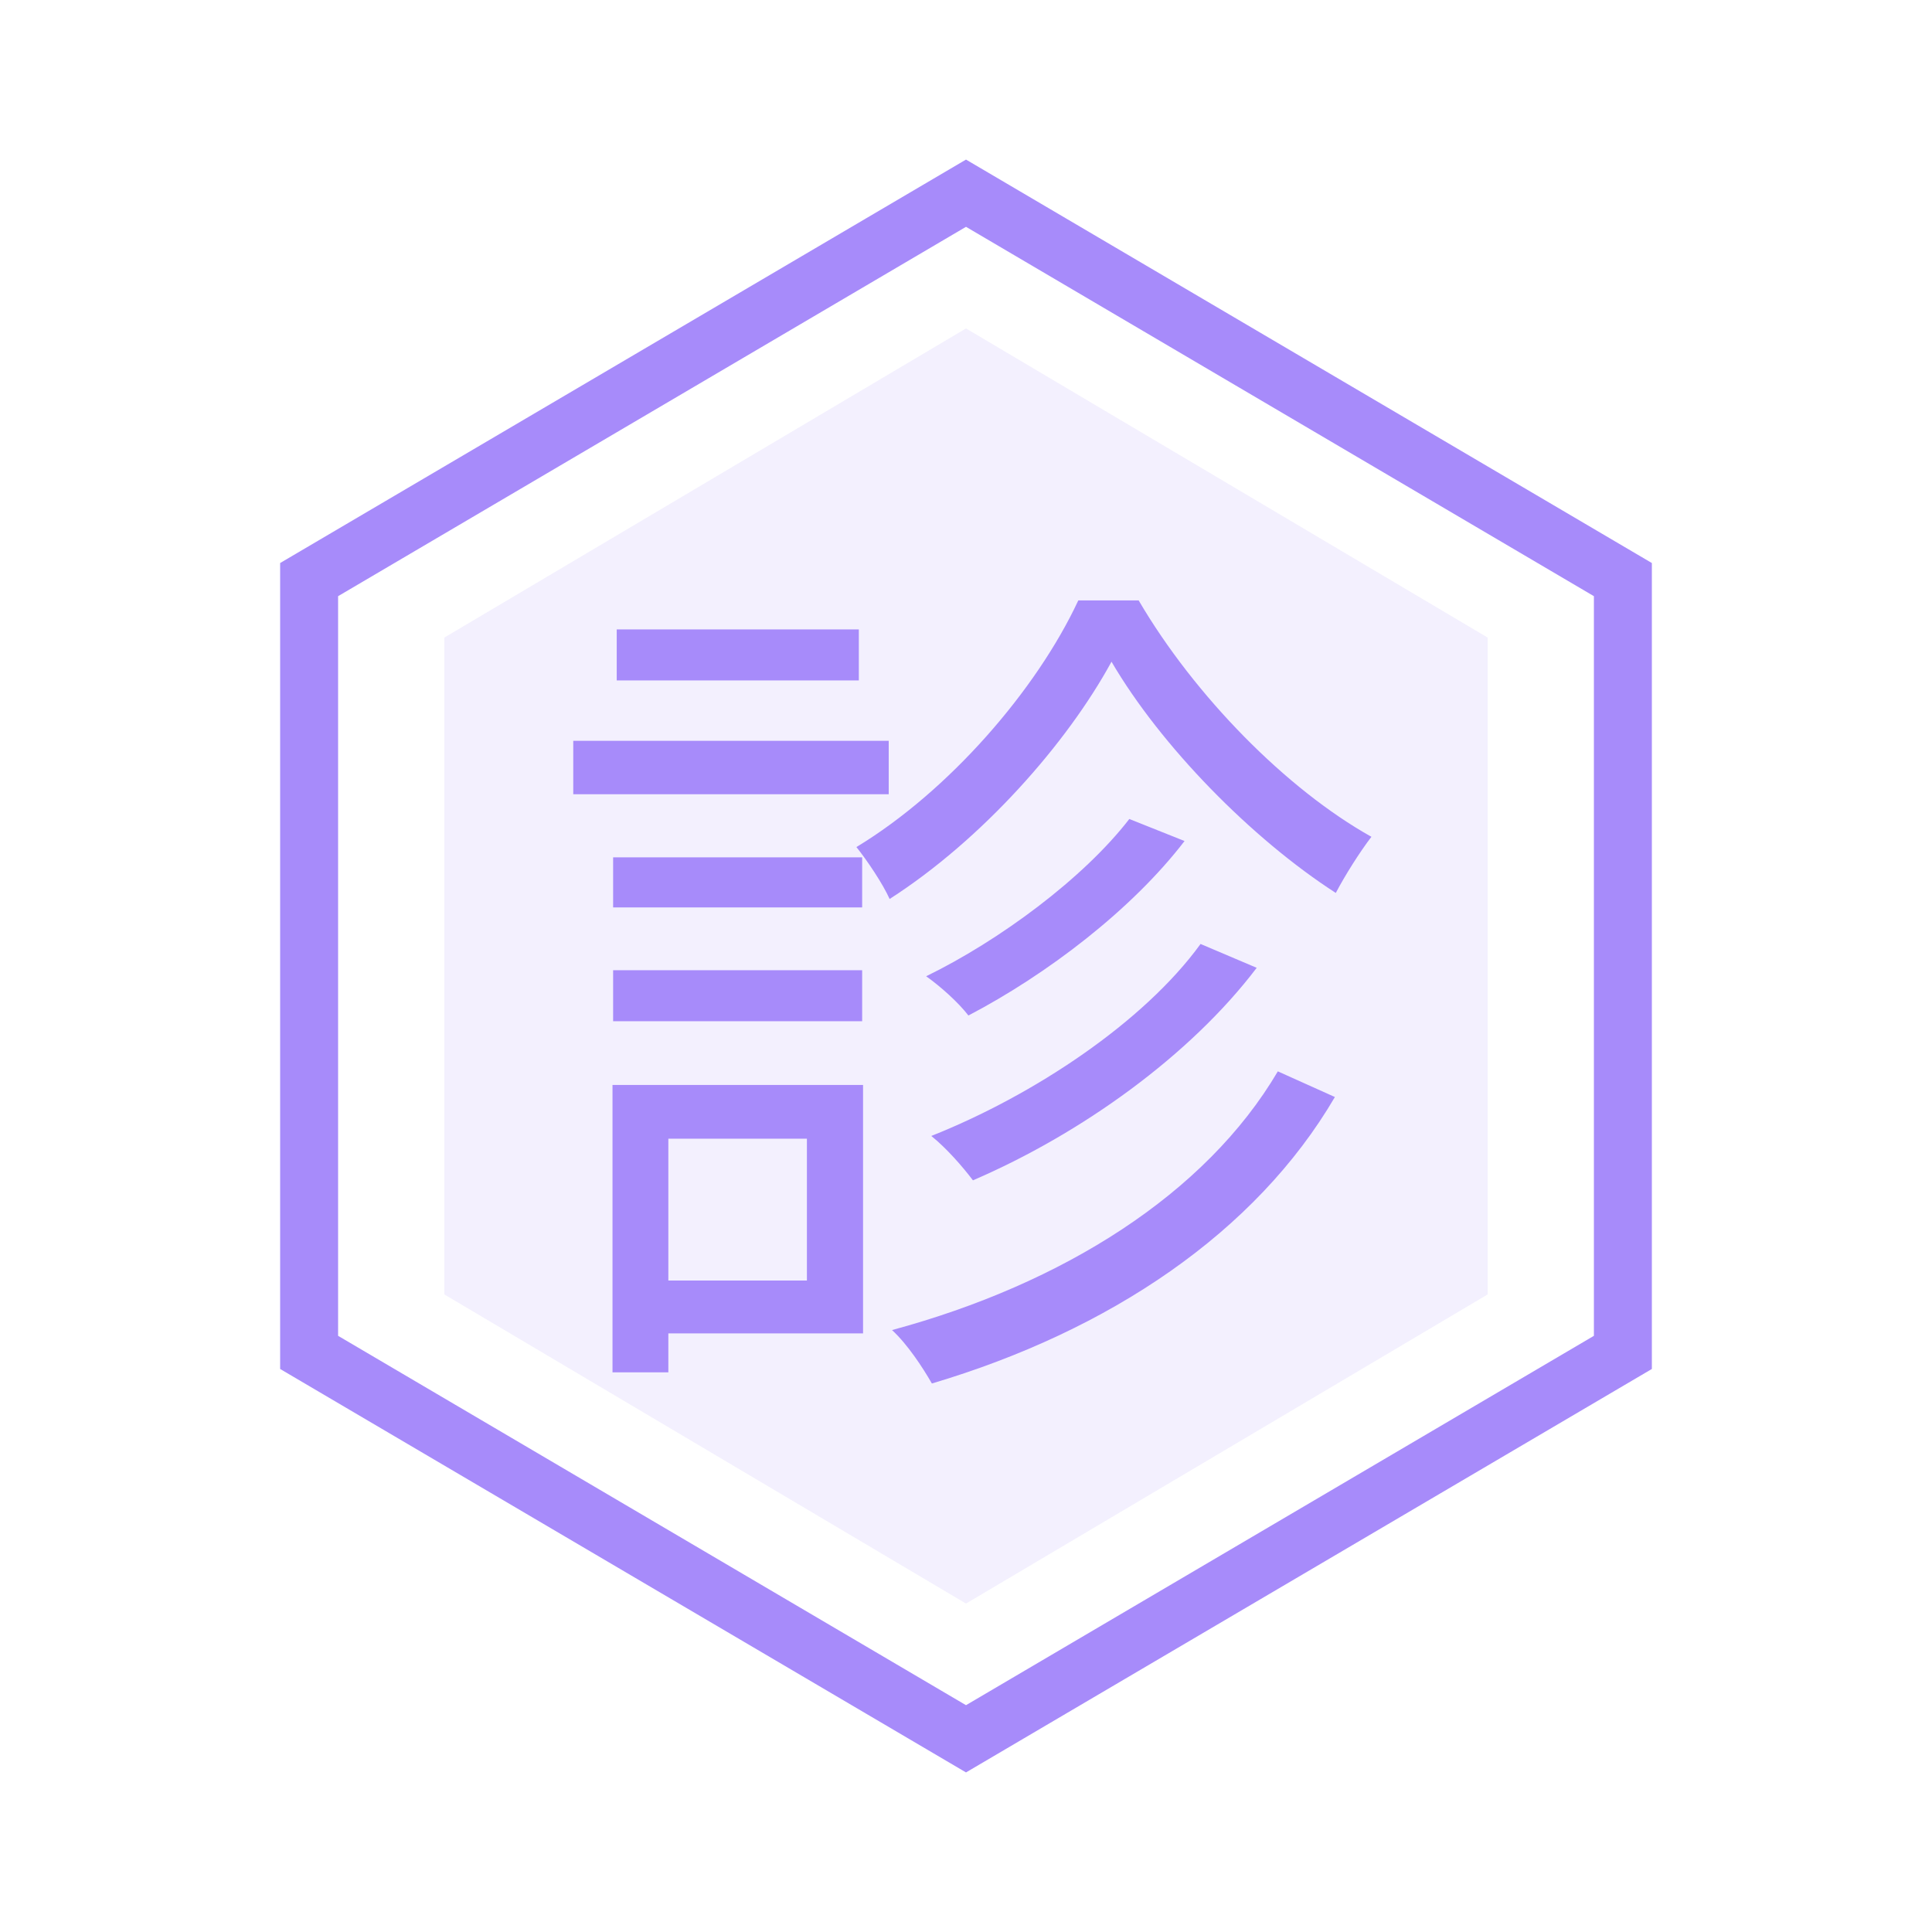
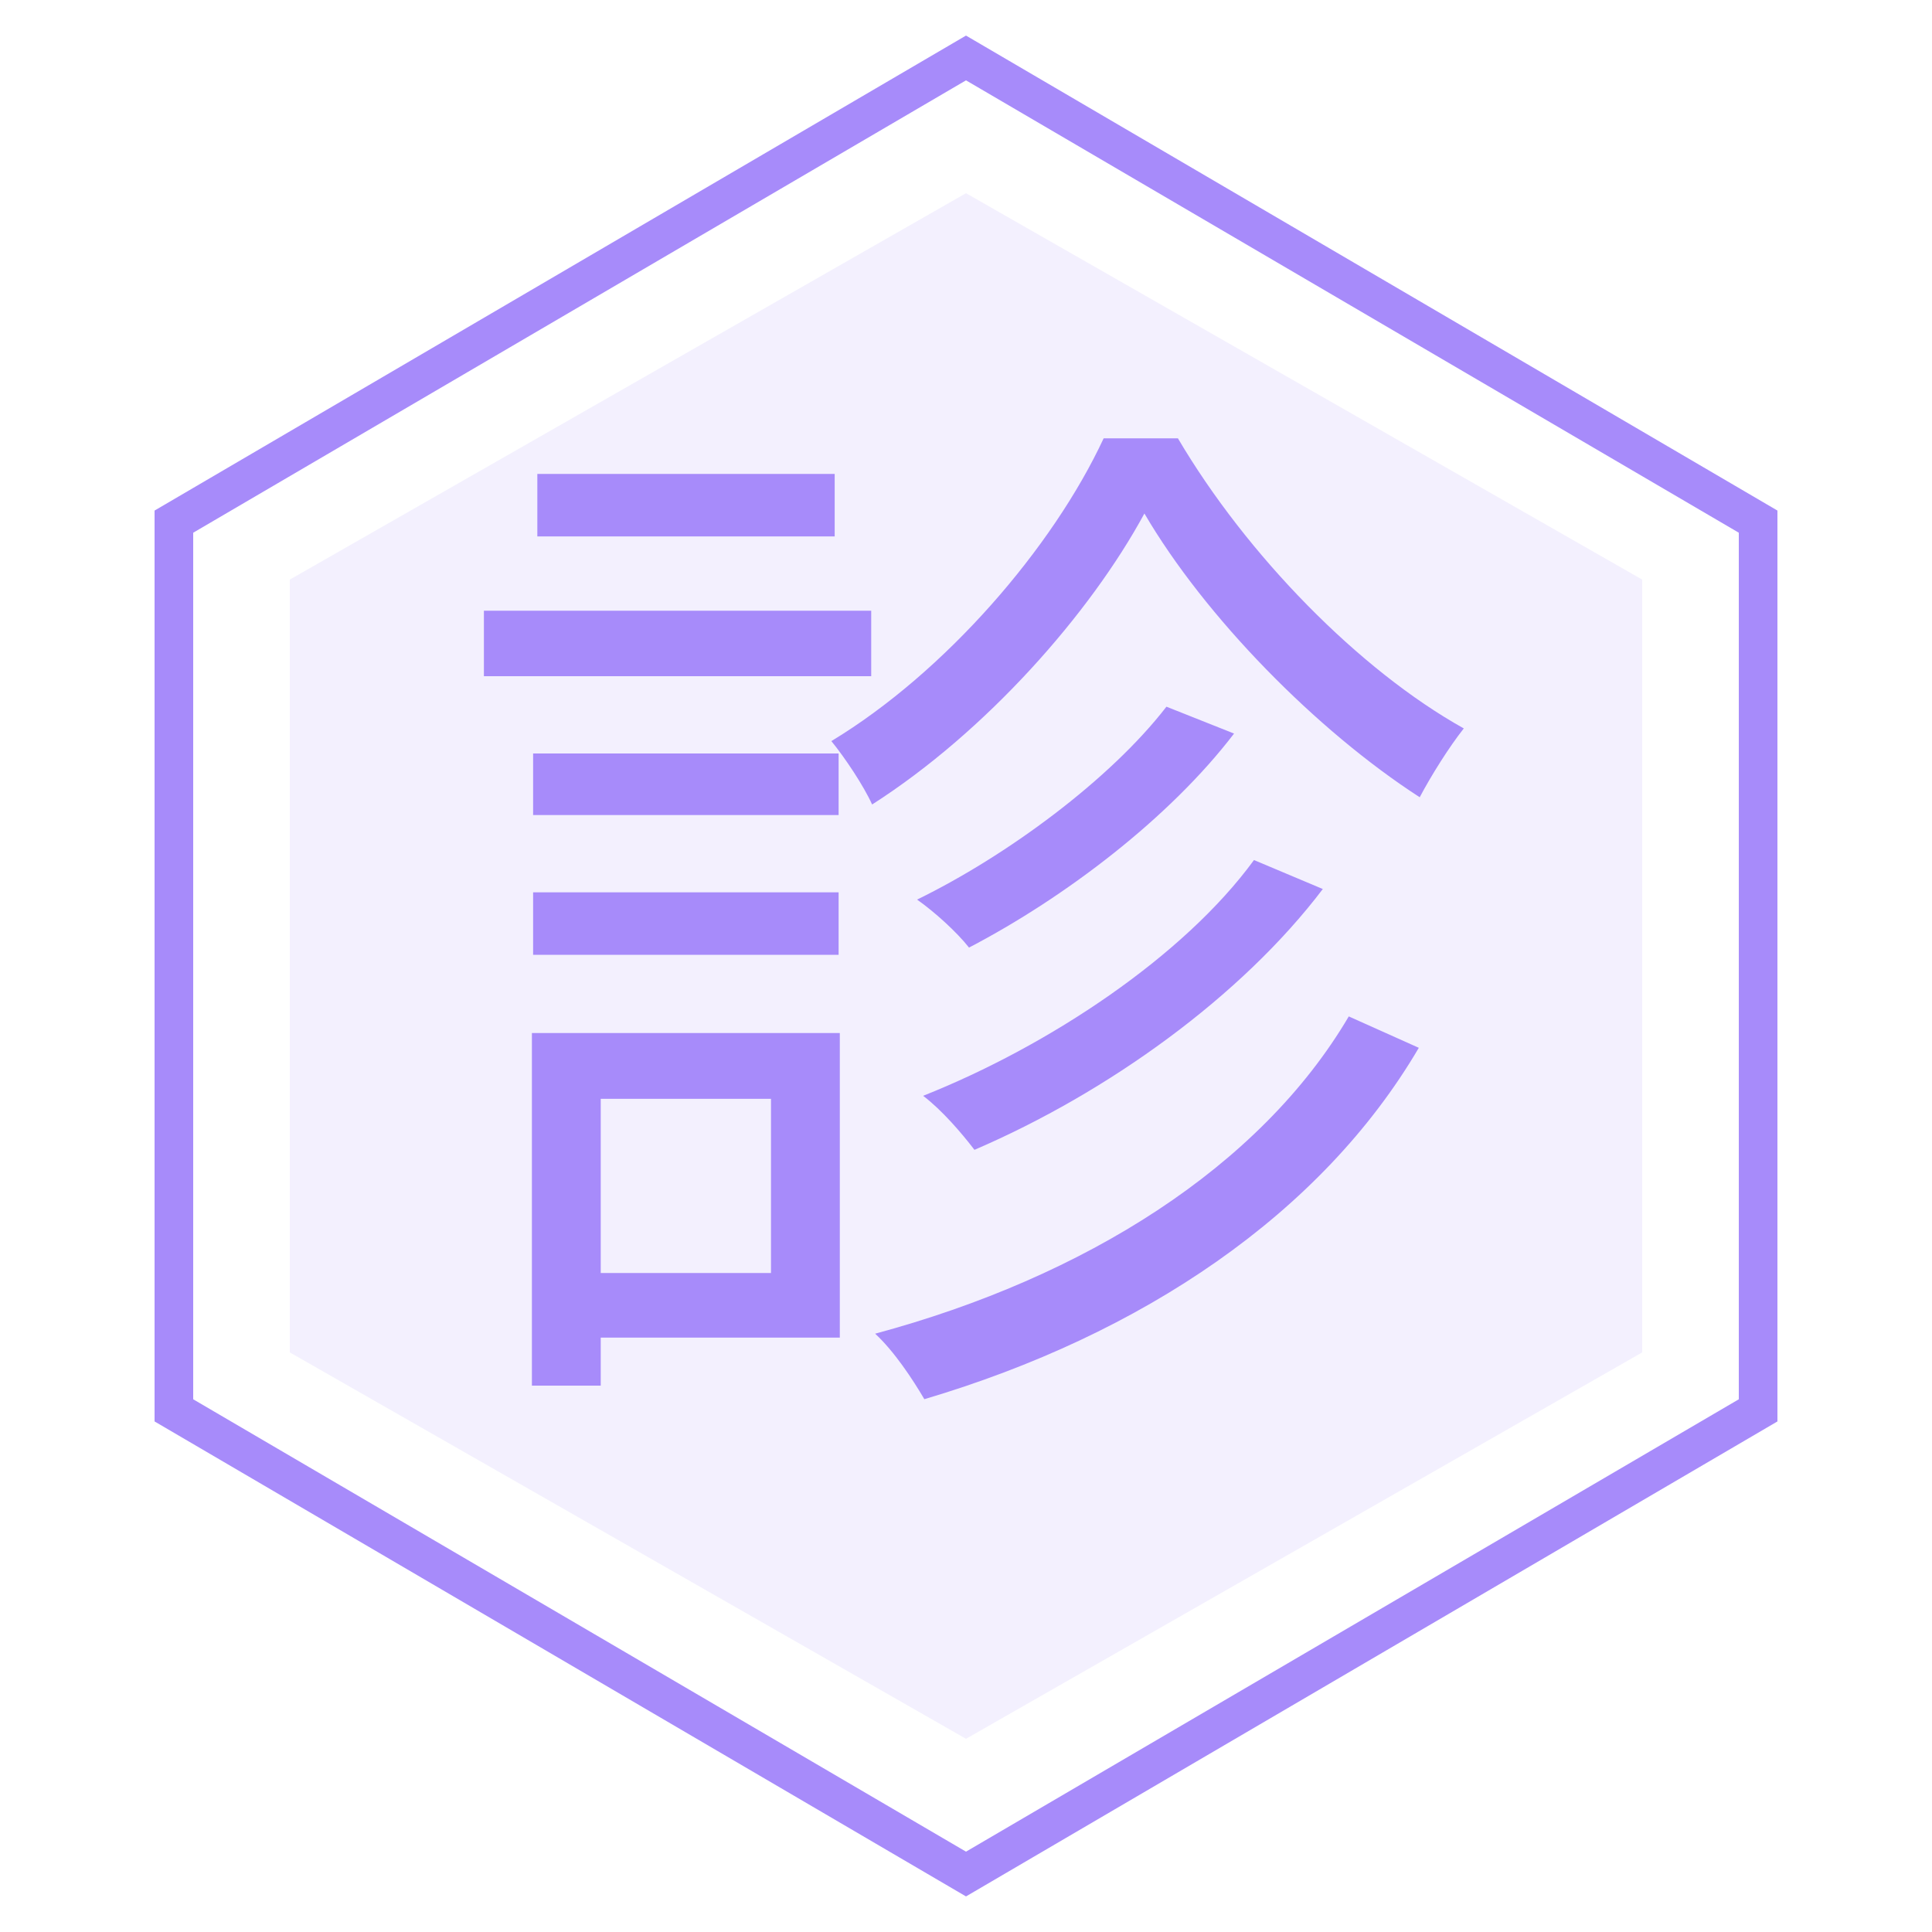
<svg xmlns="http://www.w3.org/2000/svg" viewBox="0 0 100 100">
-   <polygon points="50,10 84,30 84,70 50,90 16,70 16,30" fill="none" stroke="#a78bfa" stroke-width="3" />
-   <polygon points="50,17 77,33 77,67 50,83 23,67 23,33" fill="#a78bfa" fill-opacity="0.13" />
-   <text x="50" y="68" text-anchor="middle" font-family="sans-serif" font-size="44" font-weight="500" fill="#a78bfa">診</text>
+   <polygon points="50,3 91,27 91,73 50,97 9,73 9,27" fill="none" stroke="#a78bfa" stroke-width="2" />
+   <polygon points="50,10 85,30 85,70 50,90 15,70 15,30" fill="#a78bfa" fill-opacity="0.13" />
+   <text x="50" y="68" text-anchor="middle" font-family="sans-serif" font-size="54" font-weight="500" fill="#a78bfa">診</text>
</svg>
